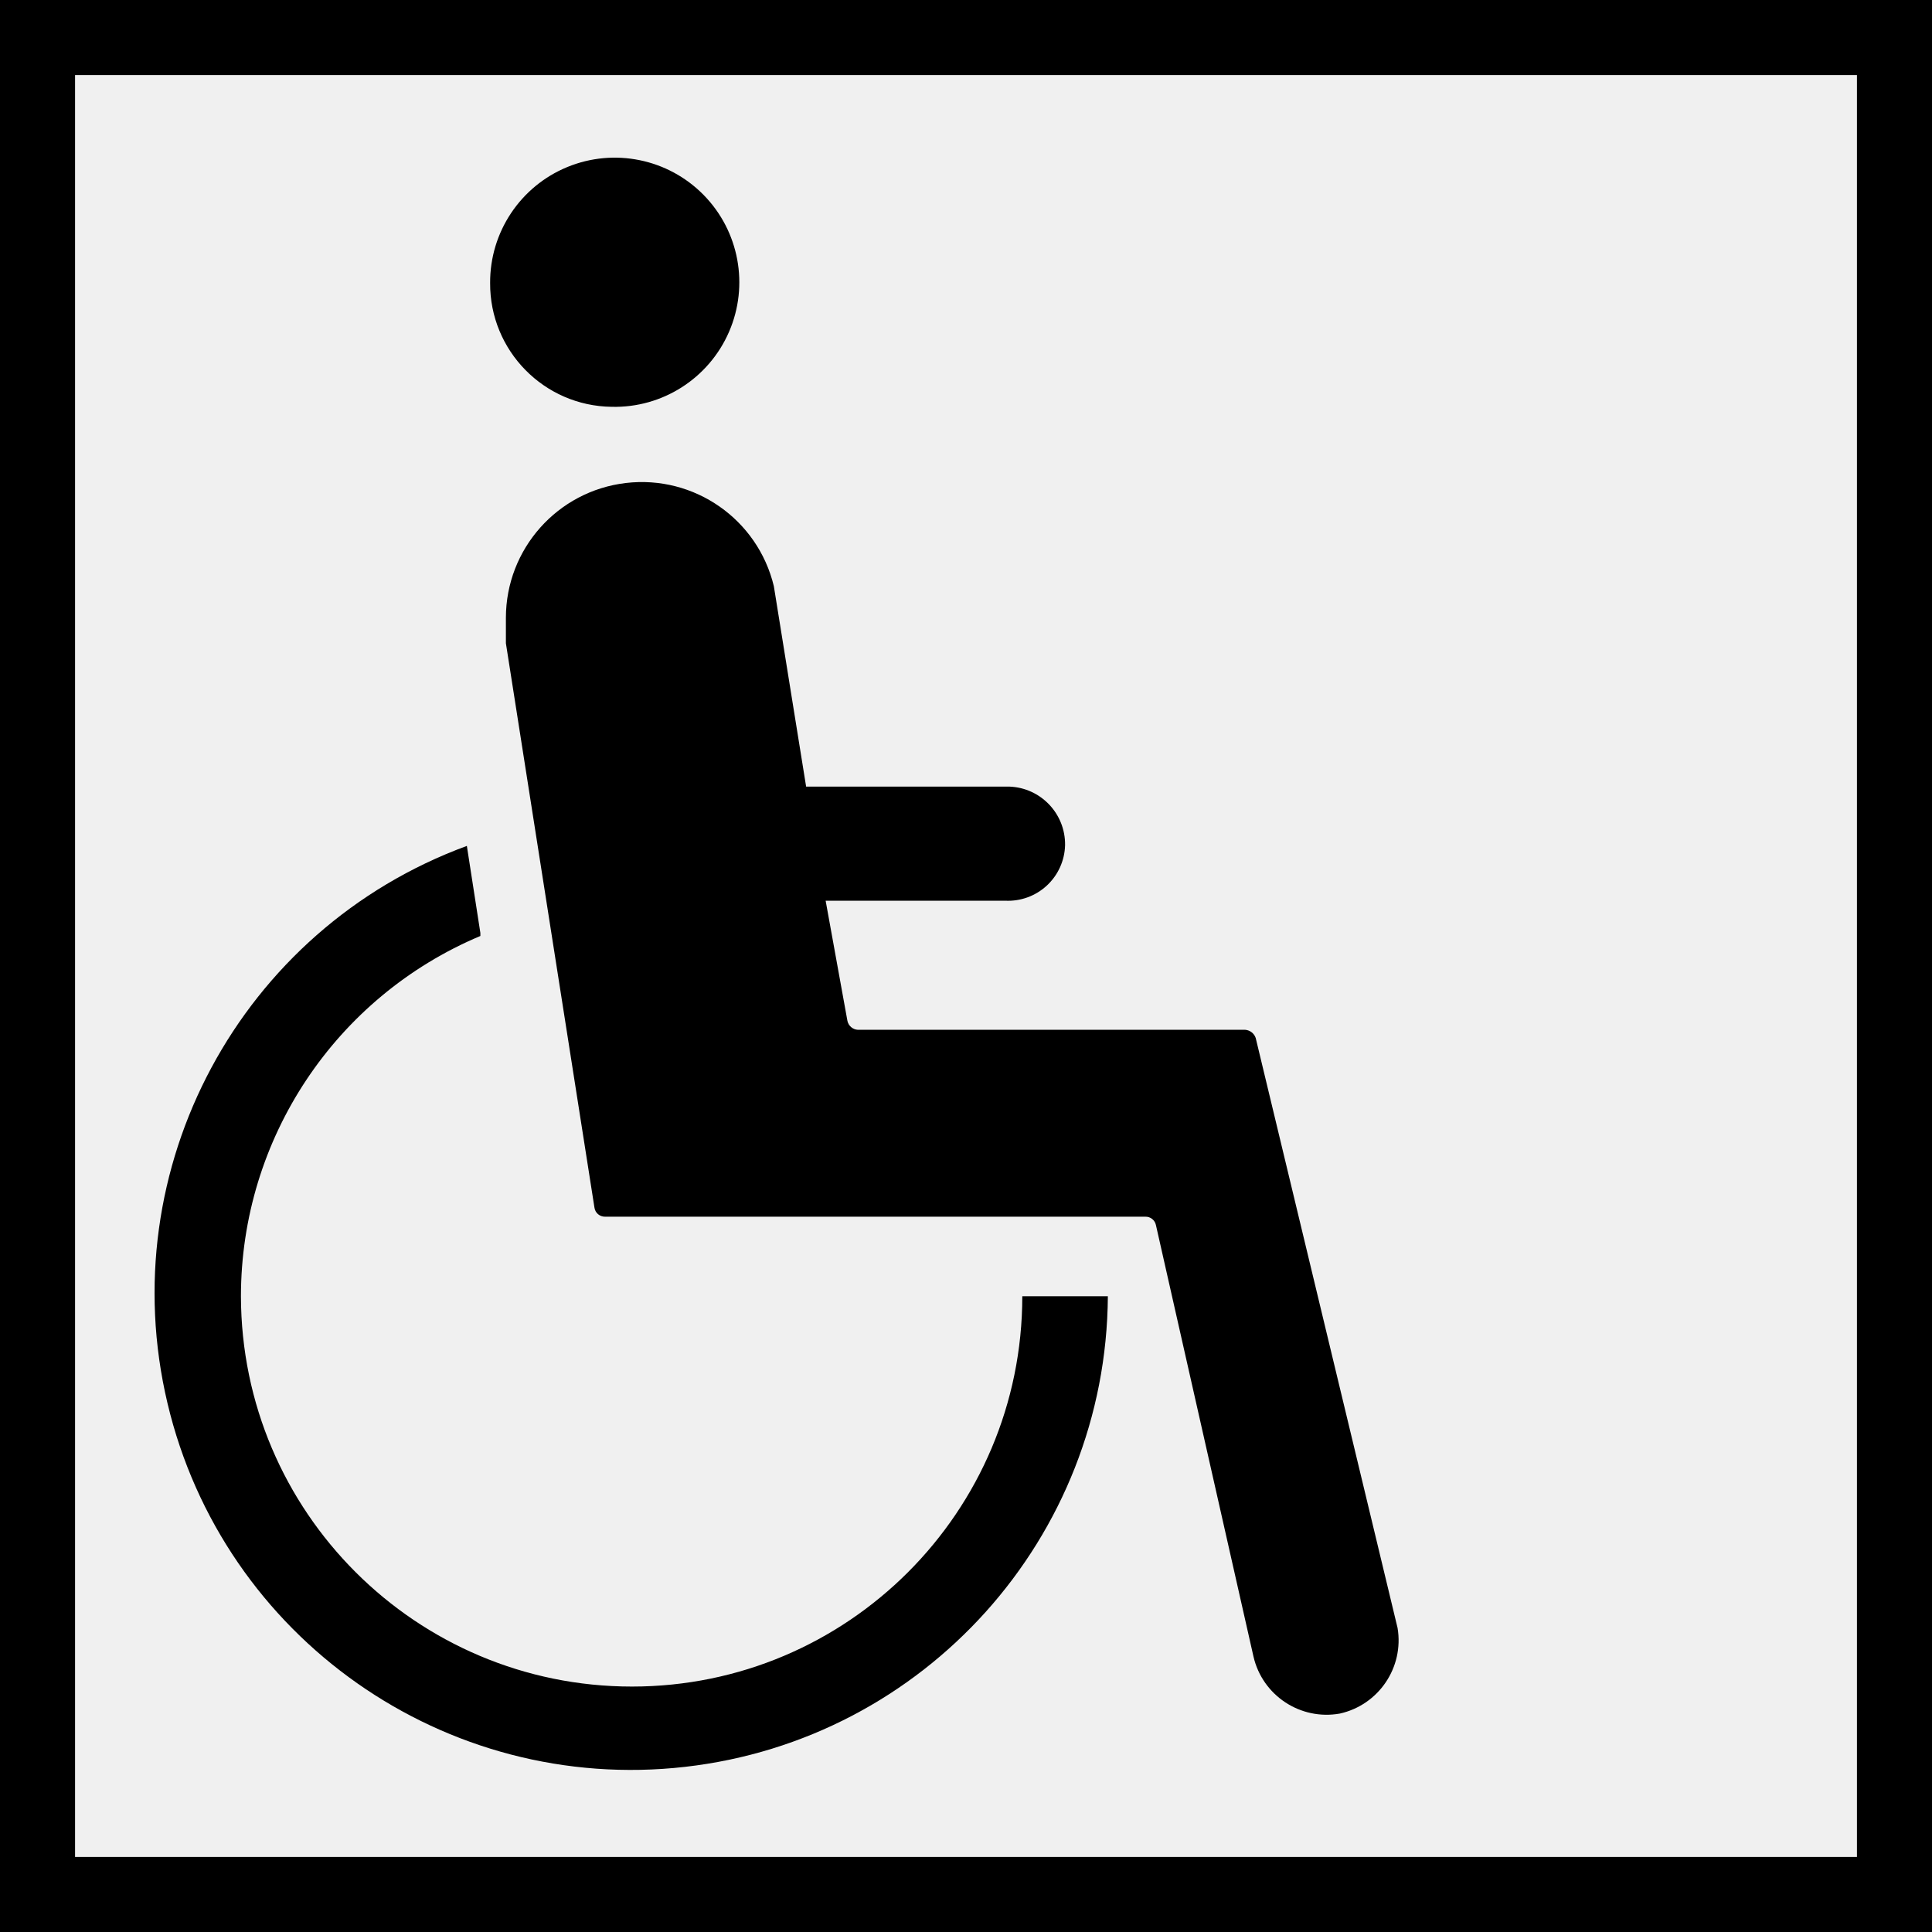
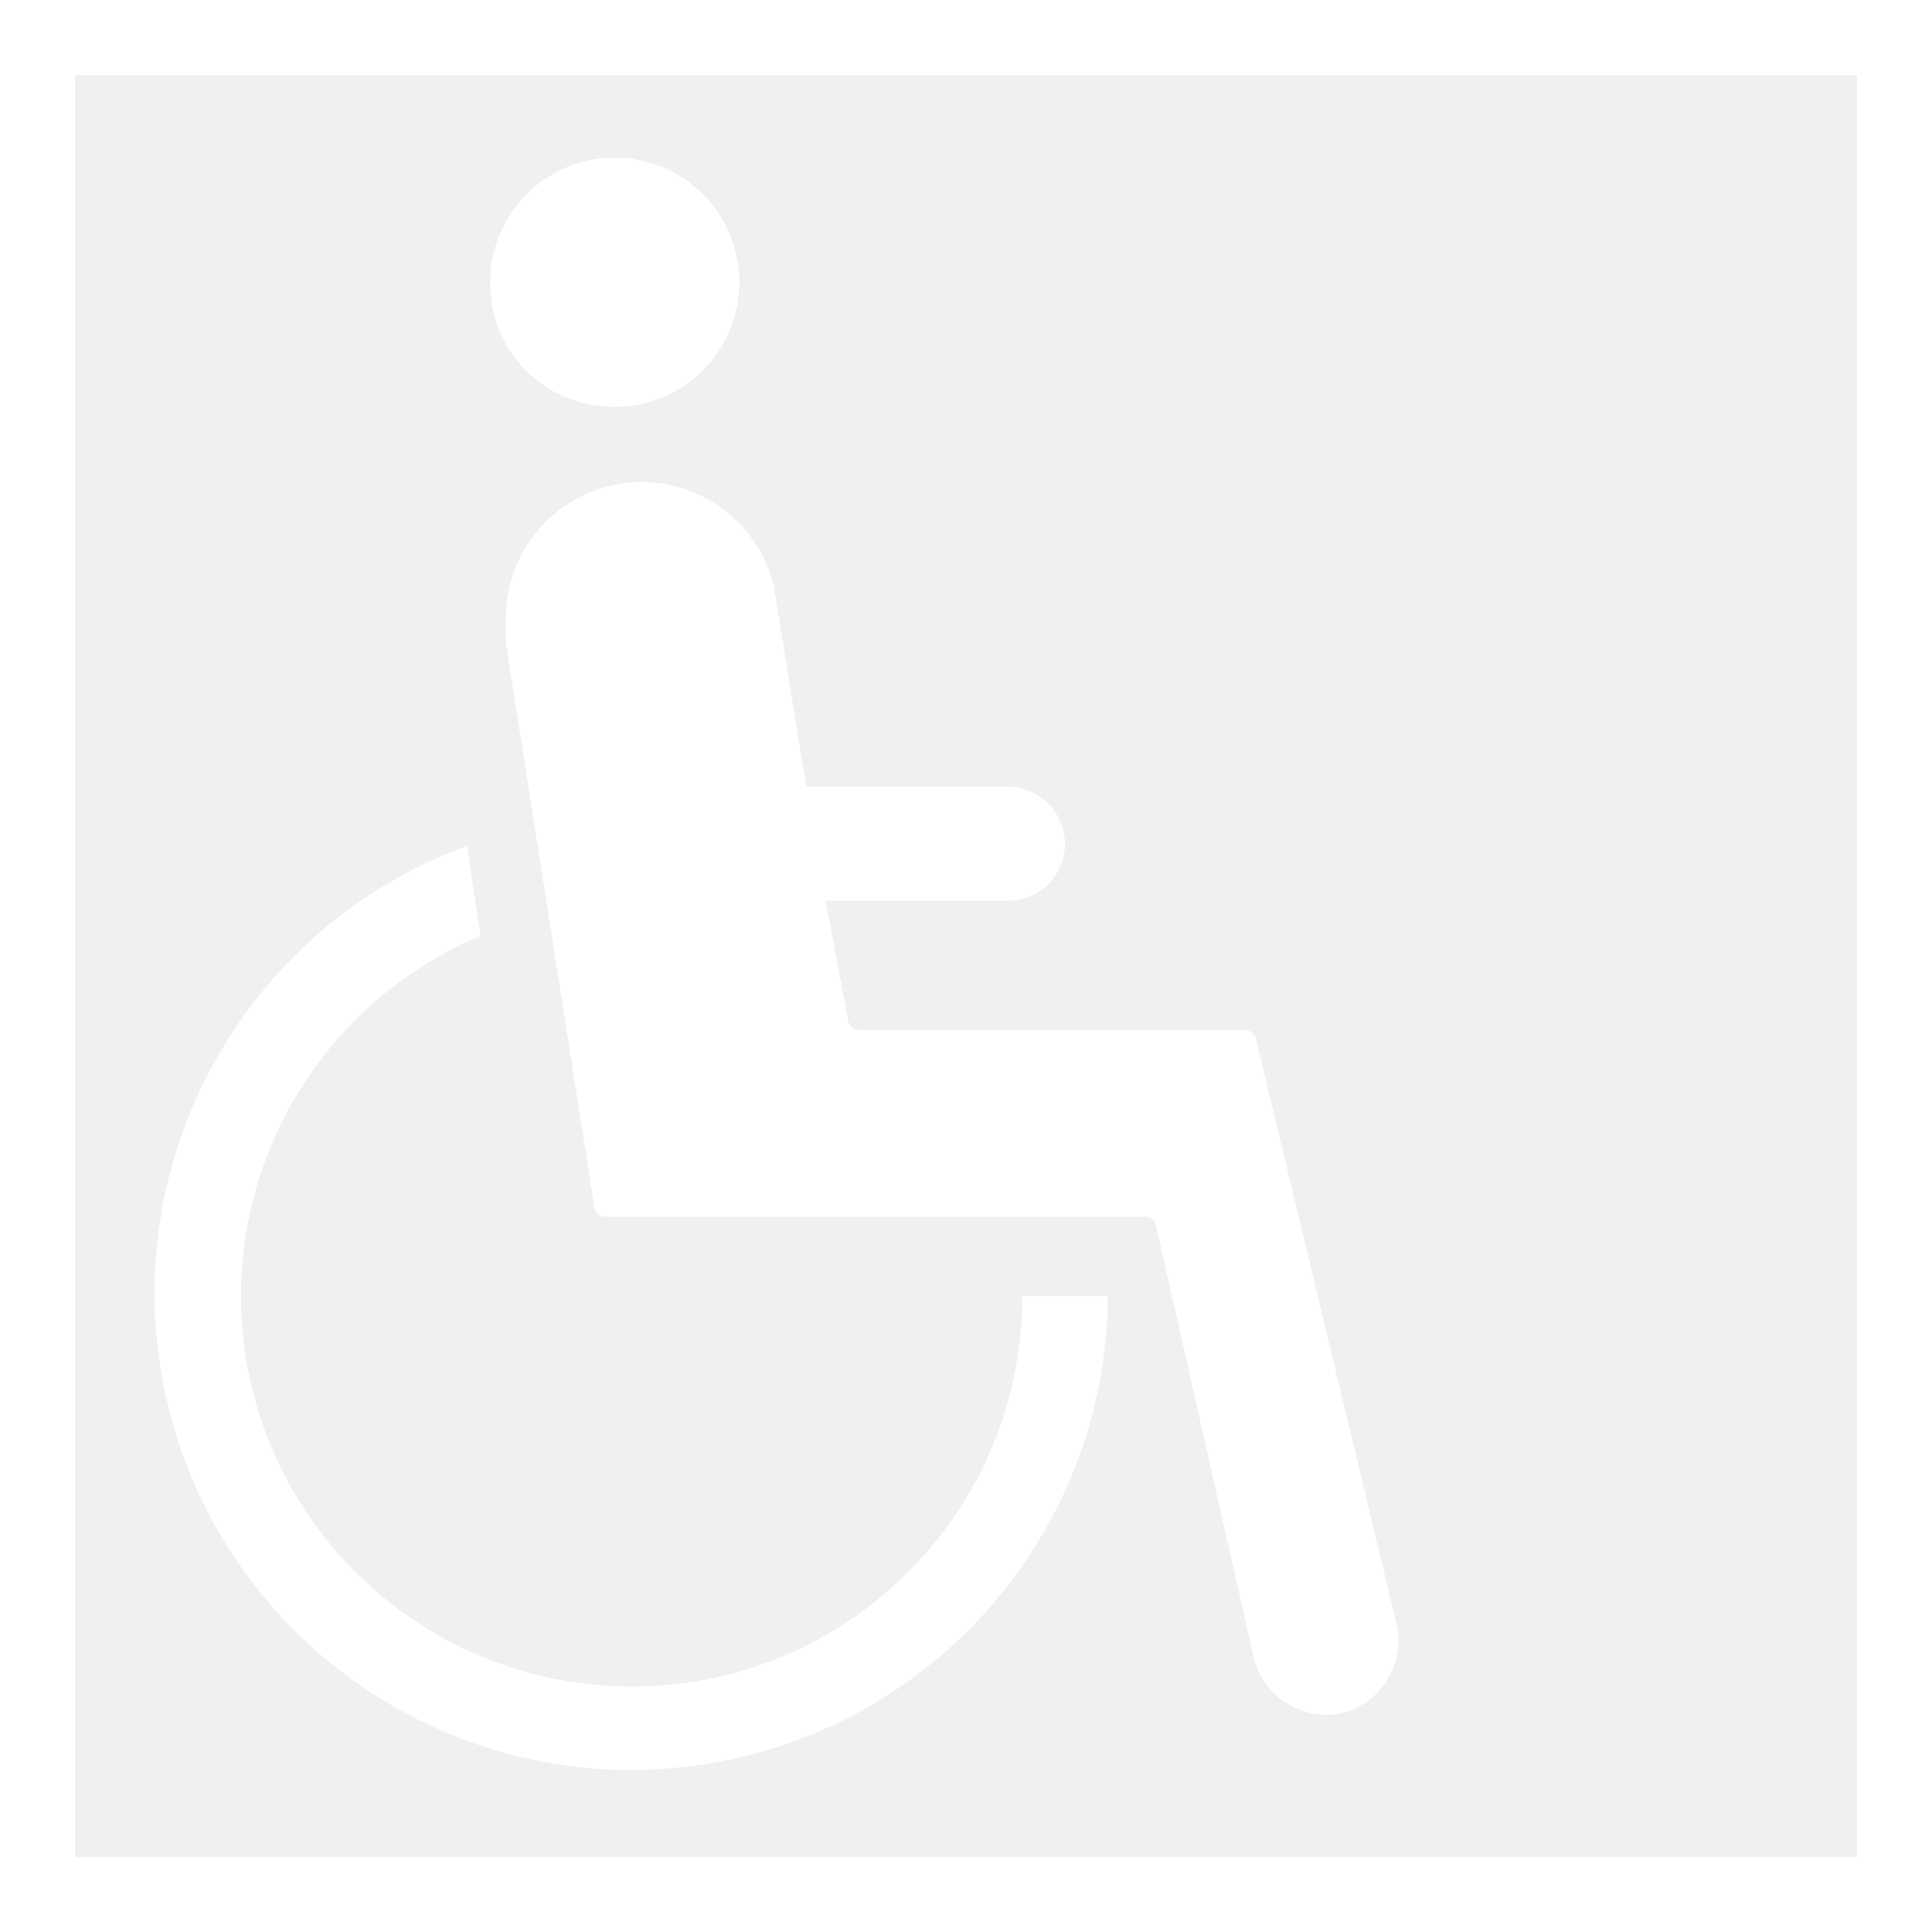
<svg xmlns="http://www.w3.org/2000/svg" viewBox="0 0 25.74 25.74">
  <defs>
-     <style>.cls-1{fill:none;stroke:#000;stroke-miterlimit:10;}</style>
+     <style>.cls-1{fill:#fff;}</style>
  </defs>
  <g id="Ebene_2" data-name="Ebene 2">
    <g id="Ebene_1-2" data-name="Ebene 1">
-       <rect class="cls-1" x="0.5" y="0.5" width="24.74" height="24.74" />
-       <path d="M6.4,12.47a5.21,5.21,0,0,0-3.19,4.8,5.21,5.21,0,0,0,5.21,5.2,5.2,5.2,0,0,0,5.2-5.2h1.14a6.35,6.35,0,1,1-8.54-6l.18,1.16" />
-       <path d="M8.15,5.42A1.66,1.66,0,1,0,6.53,3.77,1.64,1.64,0,0,0,8.15,5.42" />
-       <path d="M11,12l.29,1.6a.15.15,0,0,0,.14.12h5.16a.16.16,0,0,1,.14.11l1.89,7.86a1,1,0,0,1-.77,1.14,1,1,0,0,1-1.15-.76l-1.3-5.75a.14.14,0,0,0-.14-.11H8.06a.14.14,0,0,1-.14-.12L6.74,8.57c0-.11,0-.22,0-.34a1.81,1.81,0,0,1,3.57-.42l.43,2.67h2.71a.77.77,0,0,1,.74.78.76.76,0,0,1-.8.74H11" />
+       <path class="cls-1" d="M25.74,25.74H0V0H25.74ZM1,24.74H24.74V1H1Z" />
+       <path class="cls-1" d="M6.4,12.47a5.21,5.21,0,0,0-3.19,4.8,5.21,5.21,0,0,0,5.21,5.2,5.2,5.2,0,0,0,5.2-5.2h1.14a6.35,6.35,0,1,1-8.54-6l.18,1.16" />
+       <path class="cls-1" d="M8.15,5.42A1.66,1.66,0,1,0,6.53,3.77,1.64,1.64,0,0,0,8.15,5.42" />
+       <path class="cls-1" d="M11,12l.3,1.6a.14.14,0,0,0,.13.12h5.16a.16.16,0,0,1,.14.11l1.89,7.86a1,1,0,0,1-.77,1.14,1,1,0,0,1-1.15-.76l-1.3-5.75a.14.14,0,0,0-.14-.11H8.06a.14.14,0,0,1-.14-.12L6.74,8.57c0-.11,0-.22,0-.34a1.81,1.81,0,0,1,3.57-.42l.43,2.67h2.71a.77.77,0,0,1,.74.78.76.76,0,0,1-.8.74H11" />
    </g>
  </g>
</svg>
